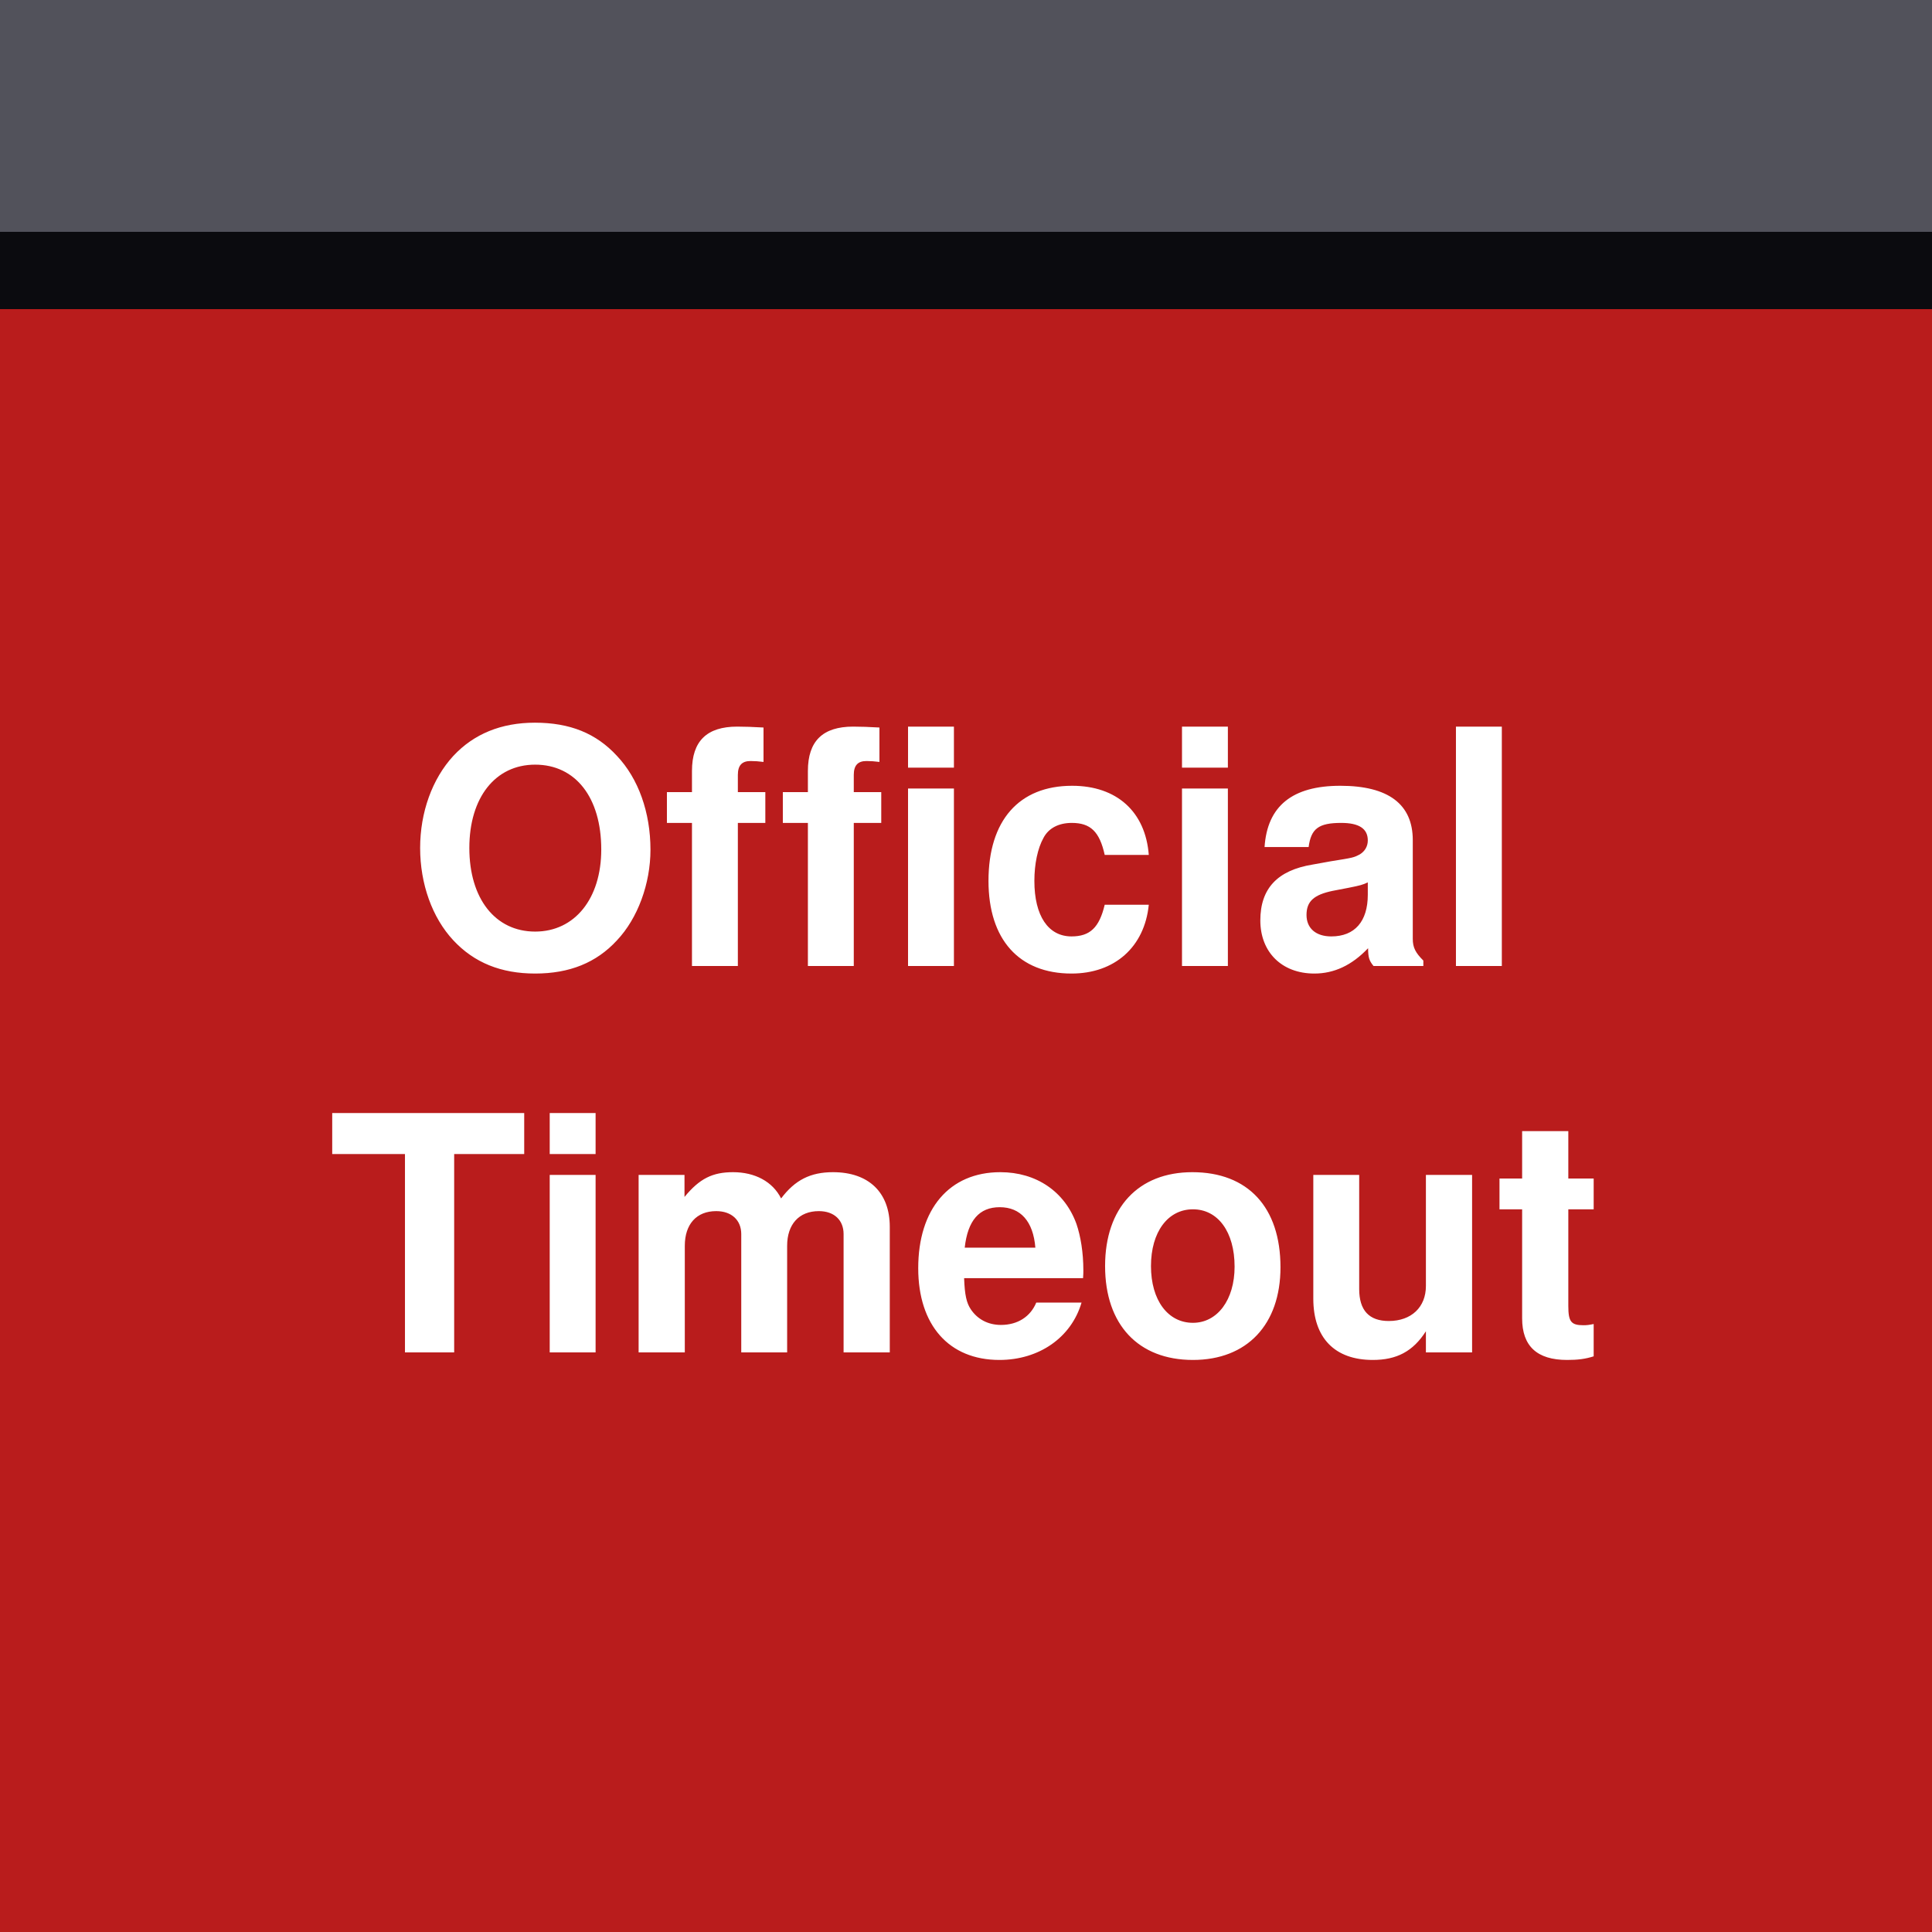
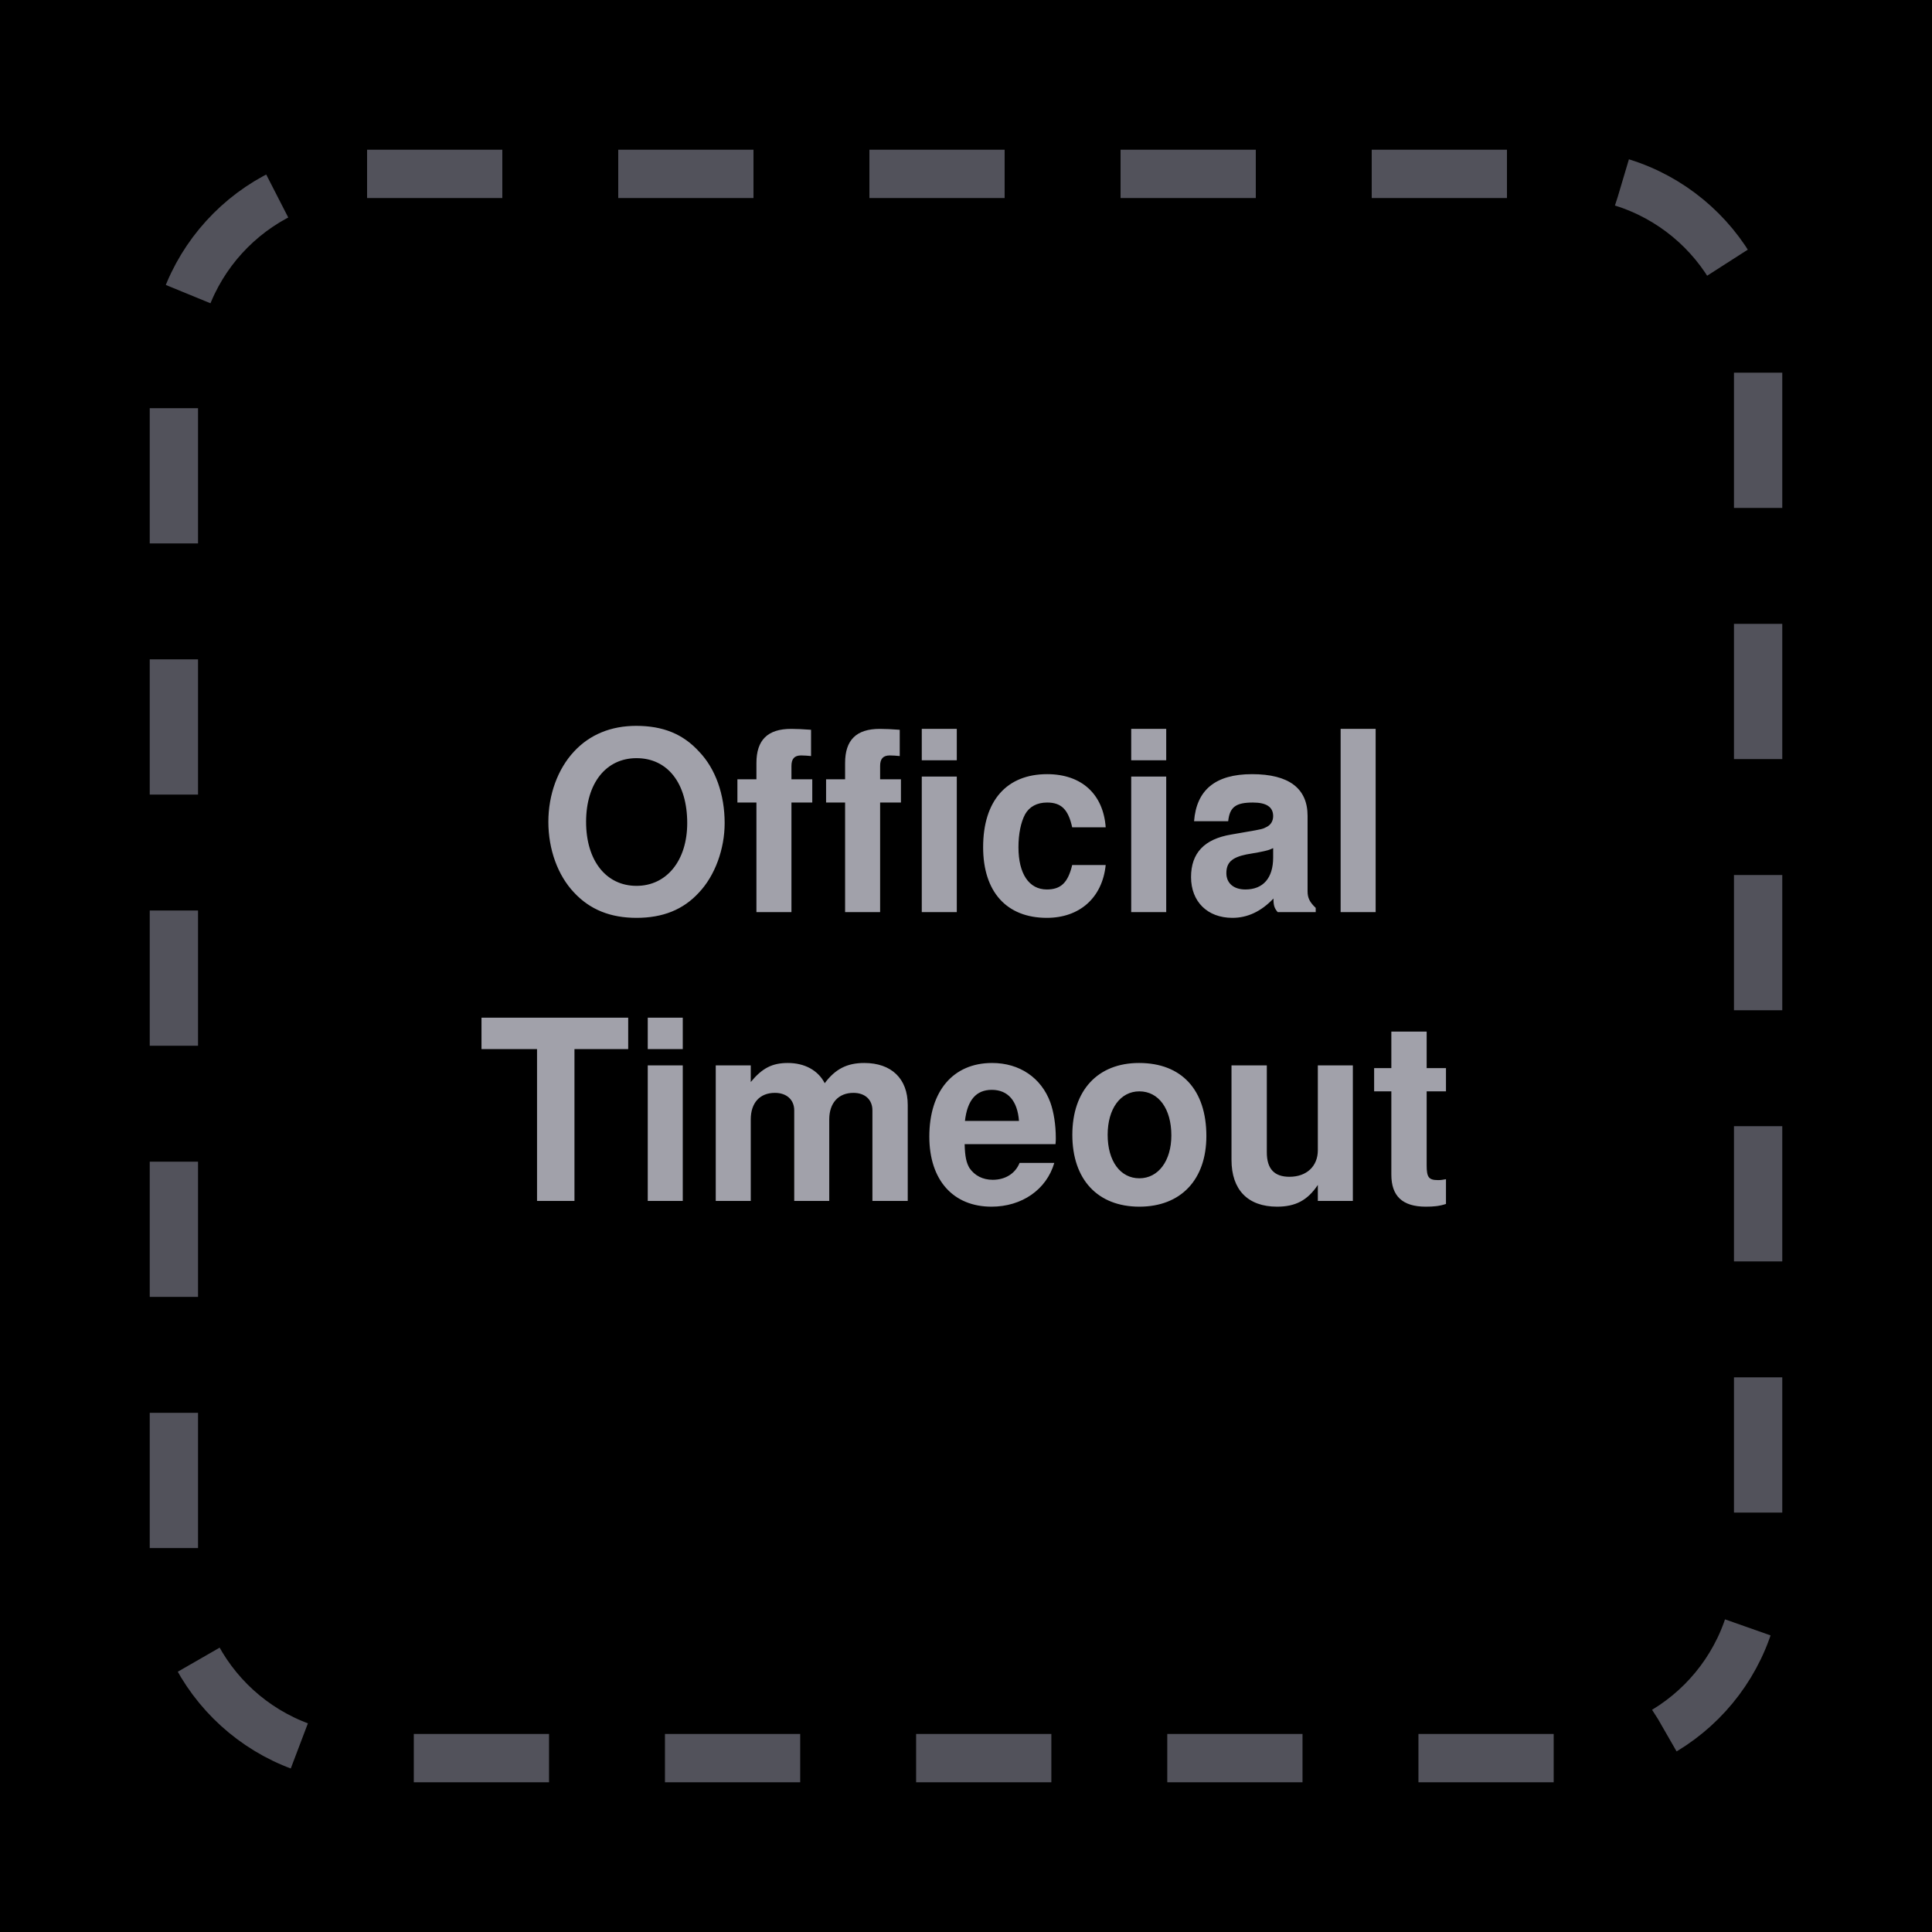
<svg xmlns="http://www.w3.org/2000/svg" viewBox="0 0 100 100" width="100" height="100">
-   <rect width="100" height="100" fill="#b91c1c" />
-   <g transform="translate(0 4)">
-     <text x="50" y="46" fill="#ffffff" font-family="'Helvetica Neue', Helvetica, Arial, sans-serif" font-size="17" font-weight="700" text-anchor="middle">Official</text>
-     <text x="50" y="66" fill="#ffffff" font-family="'Helvetica Neue', Helvetica, Arial, sans-serif" font-size="17" font-weight="700" text-anchor="middle">Timeout</text>
-   </g>
-   <rect width="100" height="12" fill="#52525b" />
-   <rect y="12" width="100" height="4" fill="#0b0b0f" />
+   <rect width="100" height="100" fill="#000000" />
+   <rect x="9" y="9" width="82" height="82" rx="10" fill="none" stroke="#52525b" stroke-width="2.5" stroke-dasharray="7 6" />
+   <text x="50" y="47.21" fill="#a1a1aa" font-family="'Helvetica Neue', Helvetica, Arial, sans-serif" font-size="13" font-weight="700" text-anchor="middle">Official</text>
+   <text x="50" y="62.16" fill="#a1a1aa" font-family="'Helvetica Neue', Helvetica, Arial, sans-serif" font-size="13" font-weight="700" text-anchor="middle">Timeout</text>
</svg>
